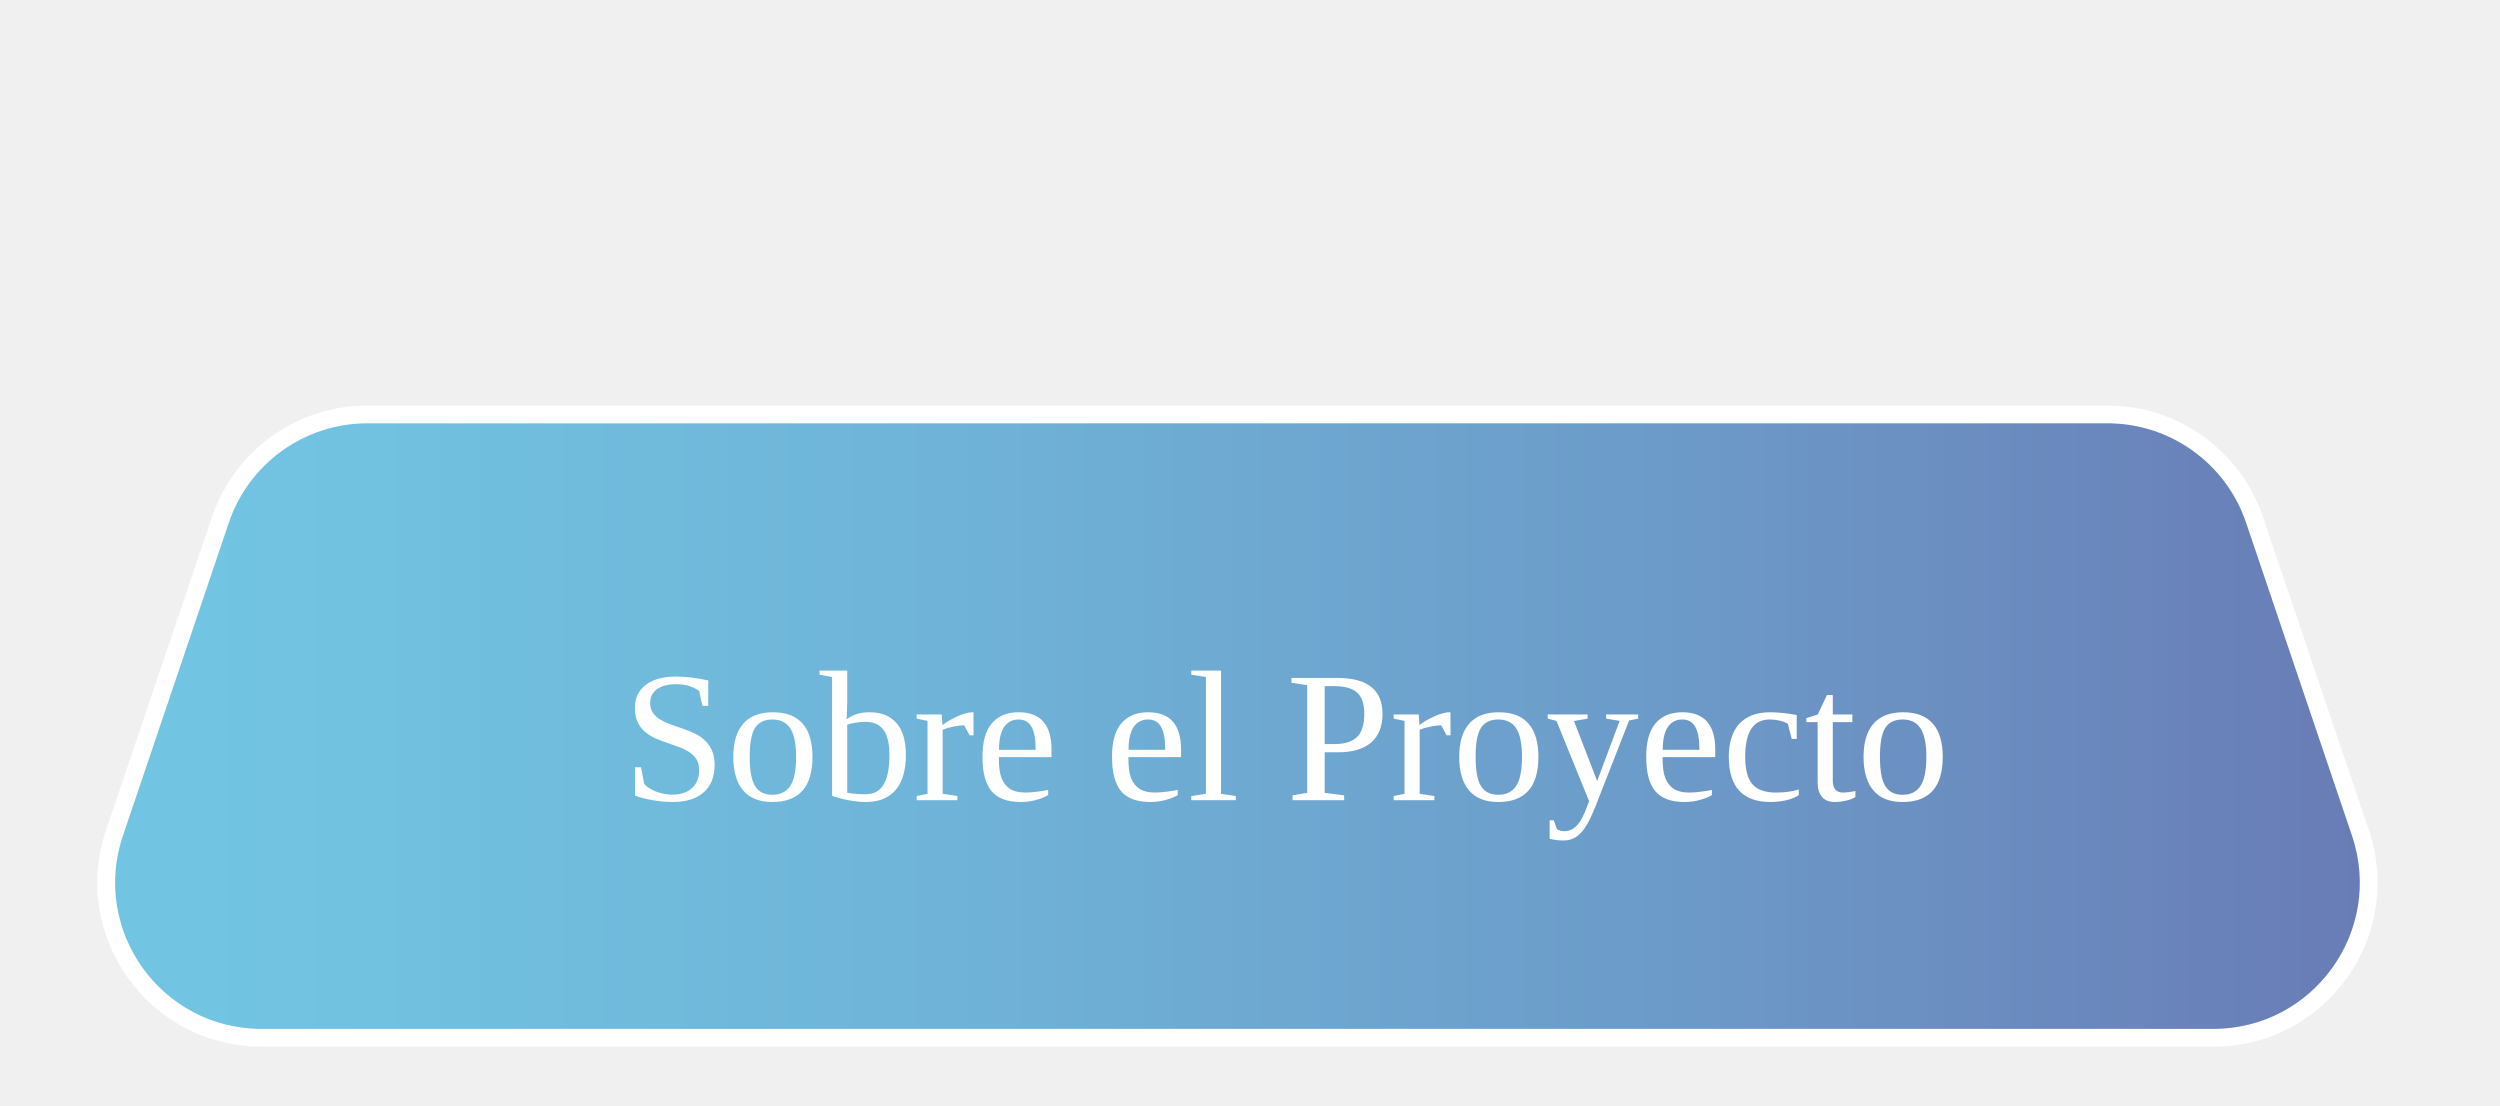
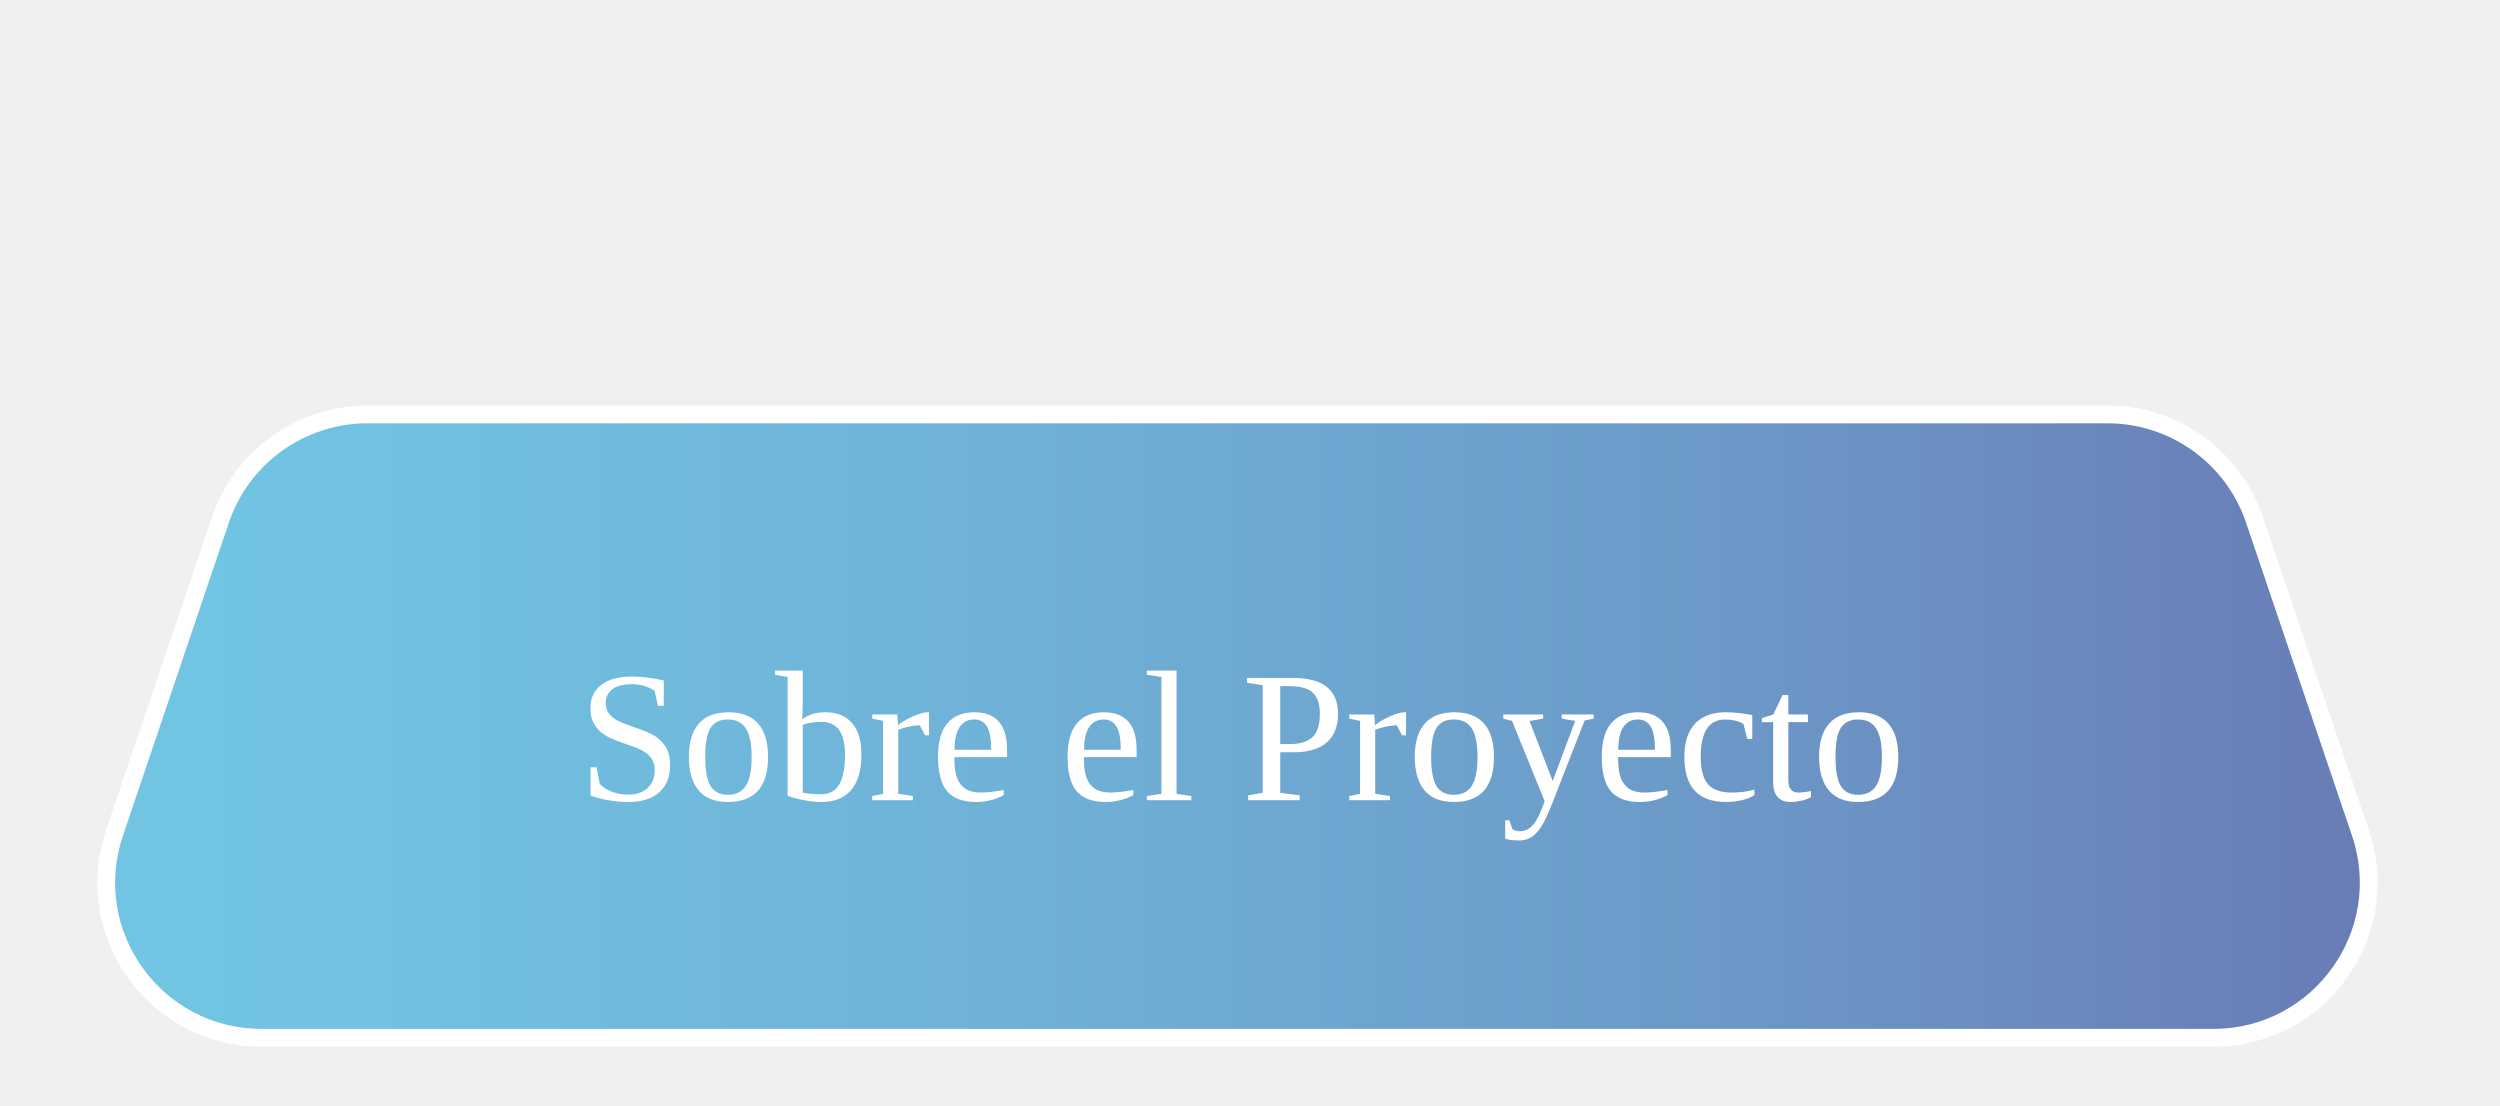
<svg xmlns="http://www.w3.org/2000/svg" xmlns:xlink="http://www.w3.org/1999/xlink" id="Capa_1" class="classSvgPrincipal" data-name="Capa 1" viewBox="0 0 281.18 124.29">
  <defs>
    <style>

      .cls-2 {
        fill: url(#Degradado_sin_nombre_21);
        stroke: #fff;
        stroke-miterlimit: 10;
        stroke-width: 2px;
        cursor: pointer;
      }

      .cls-3 {
        clip-path: url(#clippath);
      }

      .cls-4 {
        fill: none;
      }

      .cls-2 {
        fill: url(#Degradado_sin_nombre_21-2);
      }

      .classText{
        fill: white;
        font-size: 21px;
        font-family: ; /*fira sans medium italic*/
        cursor: pointer;
      }

      g:hover&gt;path, g:focus&gt;path{
				fill: url(#Degradado_sin_nombre_22);
			}
      
    </style>
    <clipPath id="clippath">
      <rect class="cls-4" width="281.18" height="124.29" />
    </clipPath>
    <linearGradient id="Degradado_sin_nombre_21" data-name="Degradado sin nombre 21" x1="162.53" y1="81.66" x2="611.5" y2="81.66" gradientUnits="userSpaceOnUse">
      <stop offset="0" stop-color="#634595" />
      <stop offset=".02" stop-color="#634897" />
      <stop offset=".25" stop-color="#6876b2" />
      <stop offset=".47" stop-color="#6c9ac8" />
      <stop offset=".67" stop-color="#6fb3d8" />
      <stop offset=".85" stop-color="#71c3e1" />
      <stop offset="1" stop-color="#72c9e5" />
    </linearGradient>
    <linearGradient id="Degradado_sin_nombre_22" data-name="Degradado sin nombre 21" x1="162.53" y1="81.66" x2="611.5" y2="81.66" gradientUnits="userSpaceOnUse">
      <stop offset="0" stop-color="#c204af" />
      <stop offset=".02" stop-color="#c103af" />
      <stop offset=".25" stop-color="#9d02c0" />
      <stop offset=".47" stop-color="#8e1bea" />
      <stop offset=".67" stop-color="#8401cc" />
      <stop offset=".85" stop-color="#7400d3" />
      <stop offset="1" stop-color="#6f00d6" />
    </linearGradient>
    <linearGradient id="Degradado_sin_nombre_21-2" data-name="Degradado sin nombre 21" x1="-1180.64" y1="833.49" x2="-768.67" y2="833.49" gradientTransform="translate(-797.36 915.16) rotate(-180)" xlink:href="#Degradado_sin_nombre_21" />
  </defs>
  <g class="cls-3">
    <g>
      <path class="cls-2" d="m41.32,46.61h195.72c7.48,0,14.13,4.77,16.53,11.86l11.91,35.2c3.83,11.32-4.59,23.05-16.53,23.05H29.41c-11.95,0-20.36-11.73-16.53-23.05l11.91-35.2c2.4-7.09,9.05-11.86,16.53-11.86Z" />
-       <text x="70" y="90" class="classText">
+       <text x="65" y="90" class="classText">
        Sobre el Proyecto
      </text>
    </g>
  </g>
</svg>
